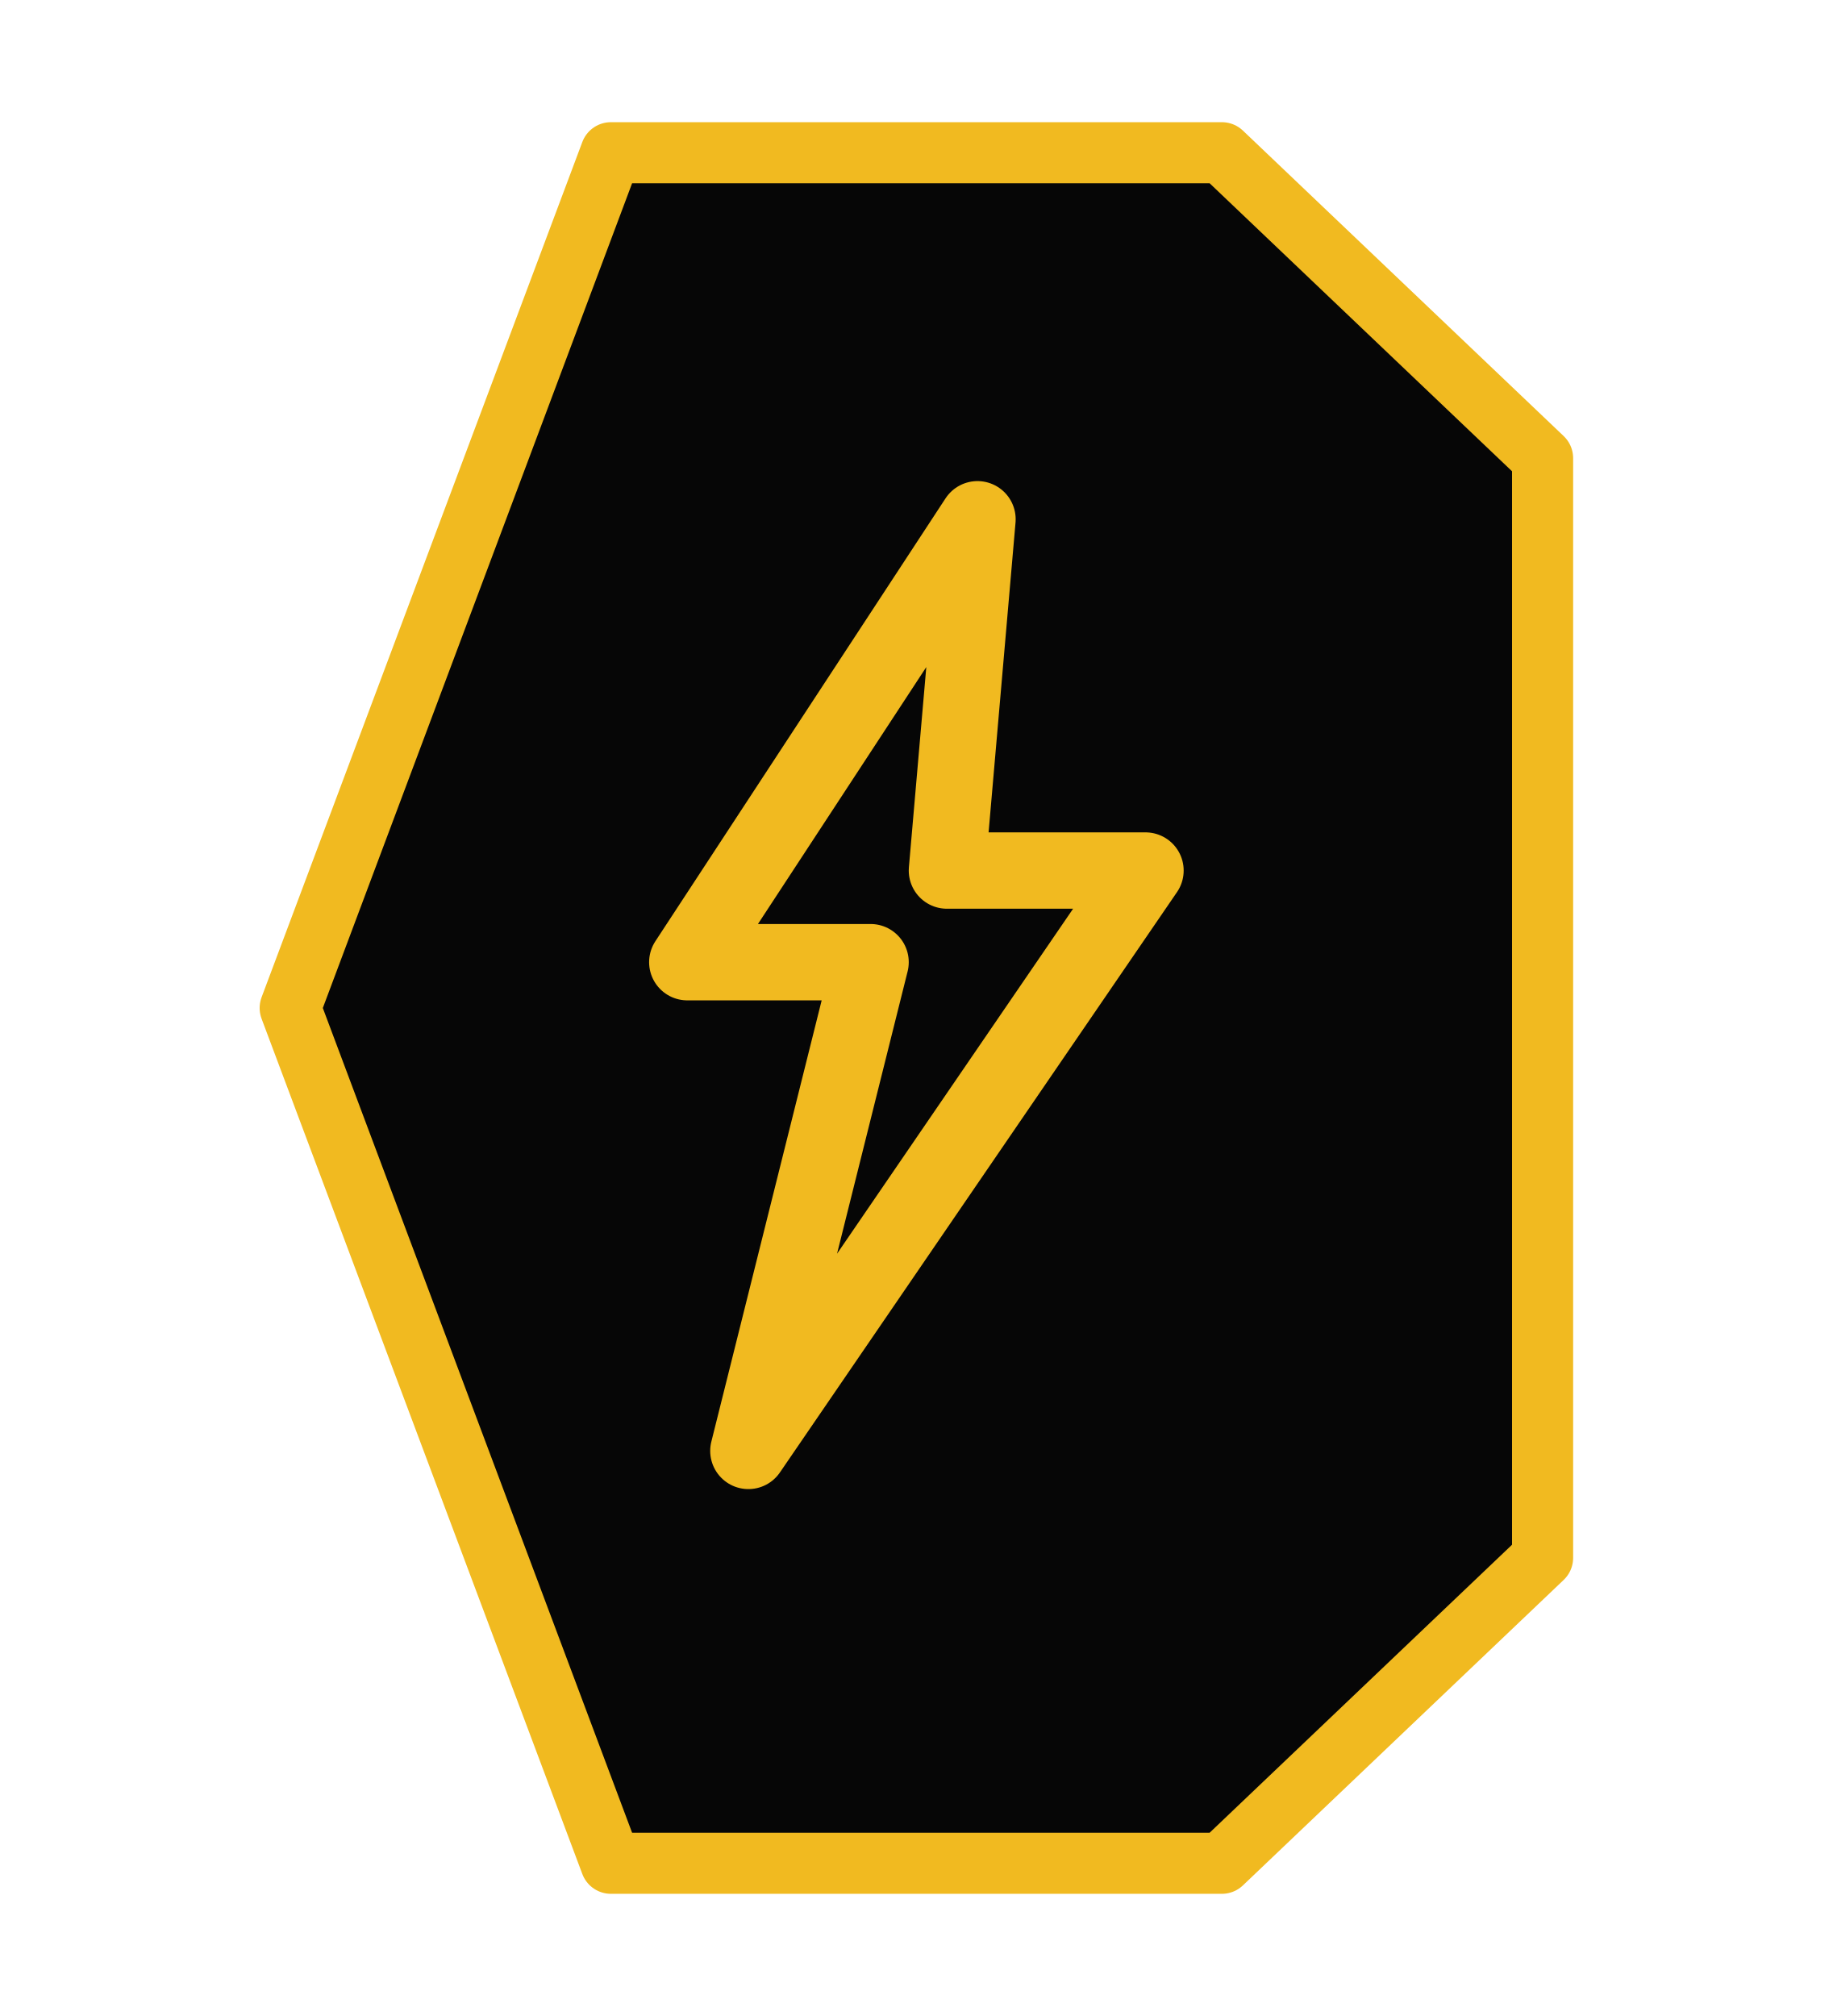
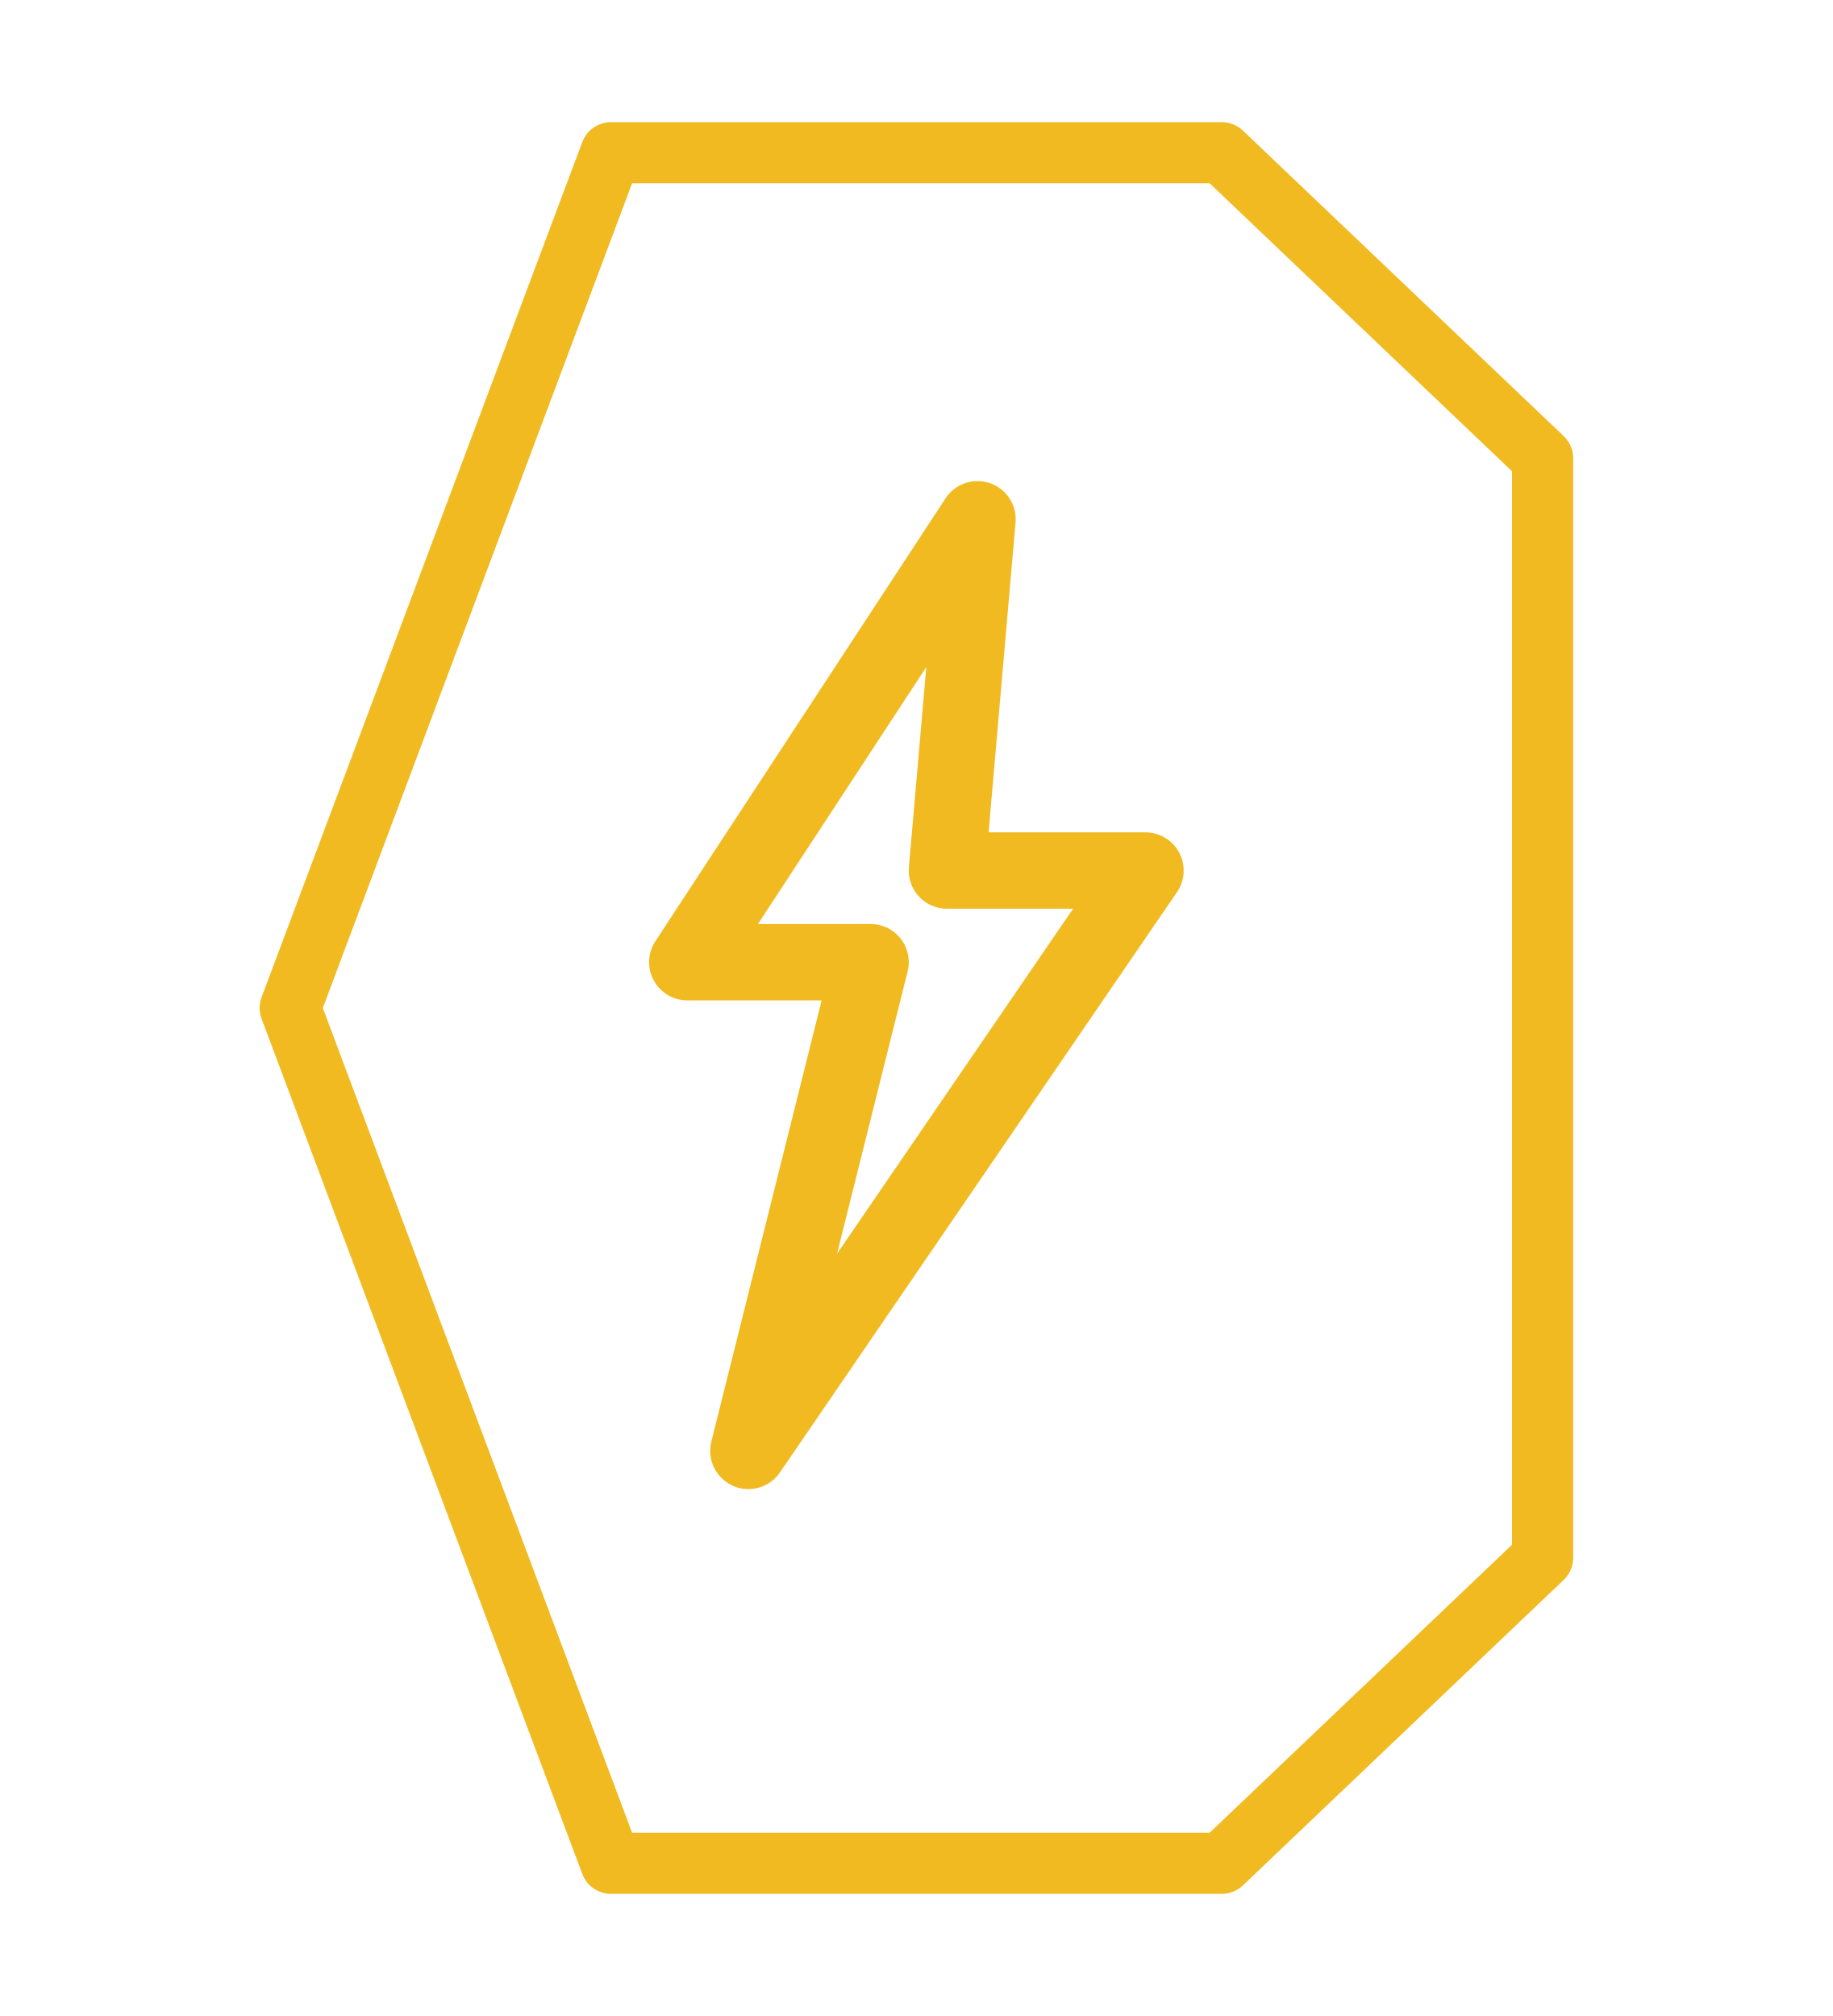
<svg xmlns="http://www.w3.org/2000/svg" width="120" height="132" viewBox="0 0 120 132" fill="none">
-   <path d="M40 10H80L101 30V102L80 122H40L19 66L40 10Z" fill="#060606" stroke="#F1BA20" stroke-width="4" stroke-linejoin="round" />
+   <path d="M40 10H80L101 30V102L80 122H40L19 66L40 10Z" stroke="#F1BA20" stroke-width="4" stroke-linejoin="round" />
  <path d="M64 34L45 63H57L49 95L75 57H62L64 34Z" stroke="#F1BA20" stroke-width="5" stroke-linecap="round" stroke-linejoin="round" />
</svg>
